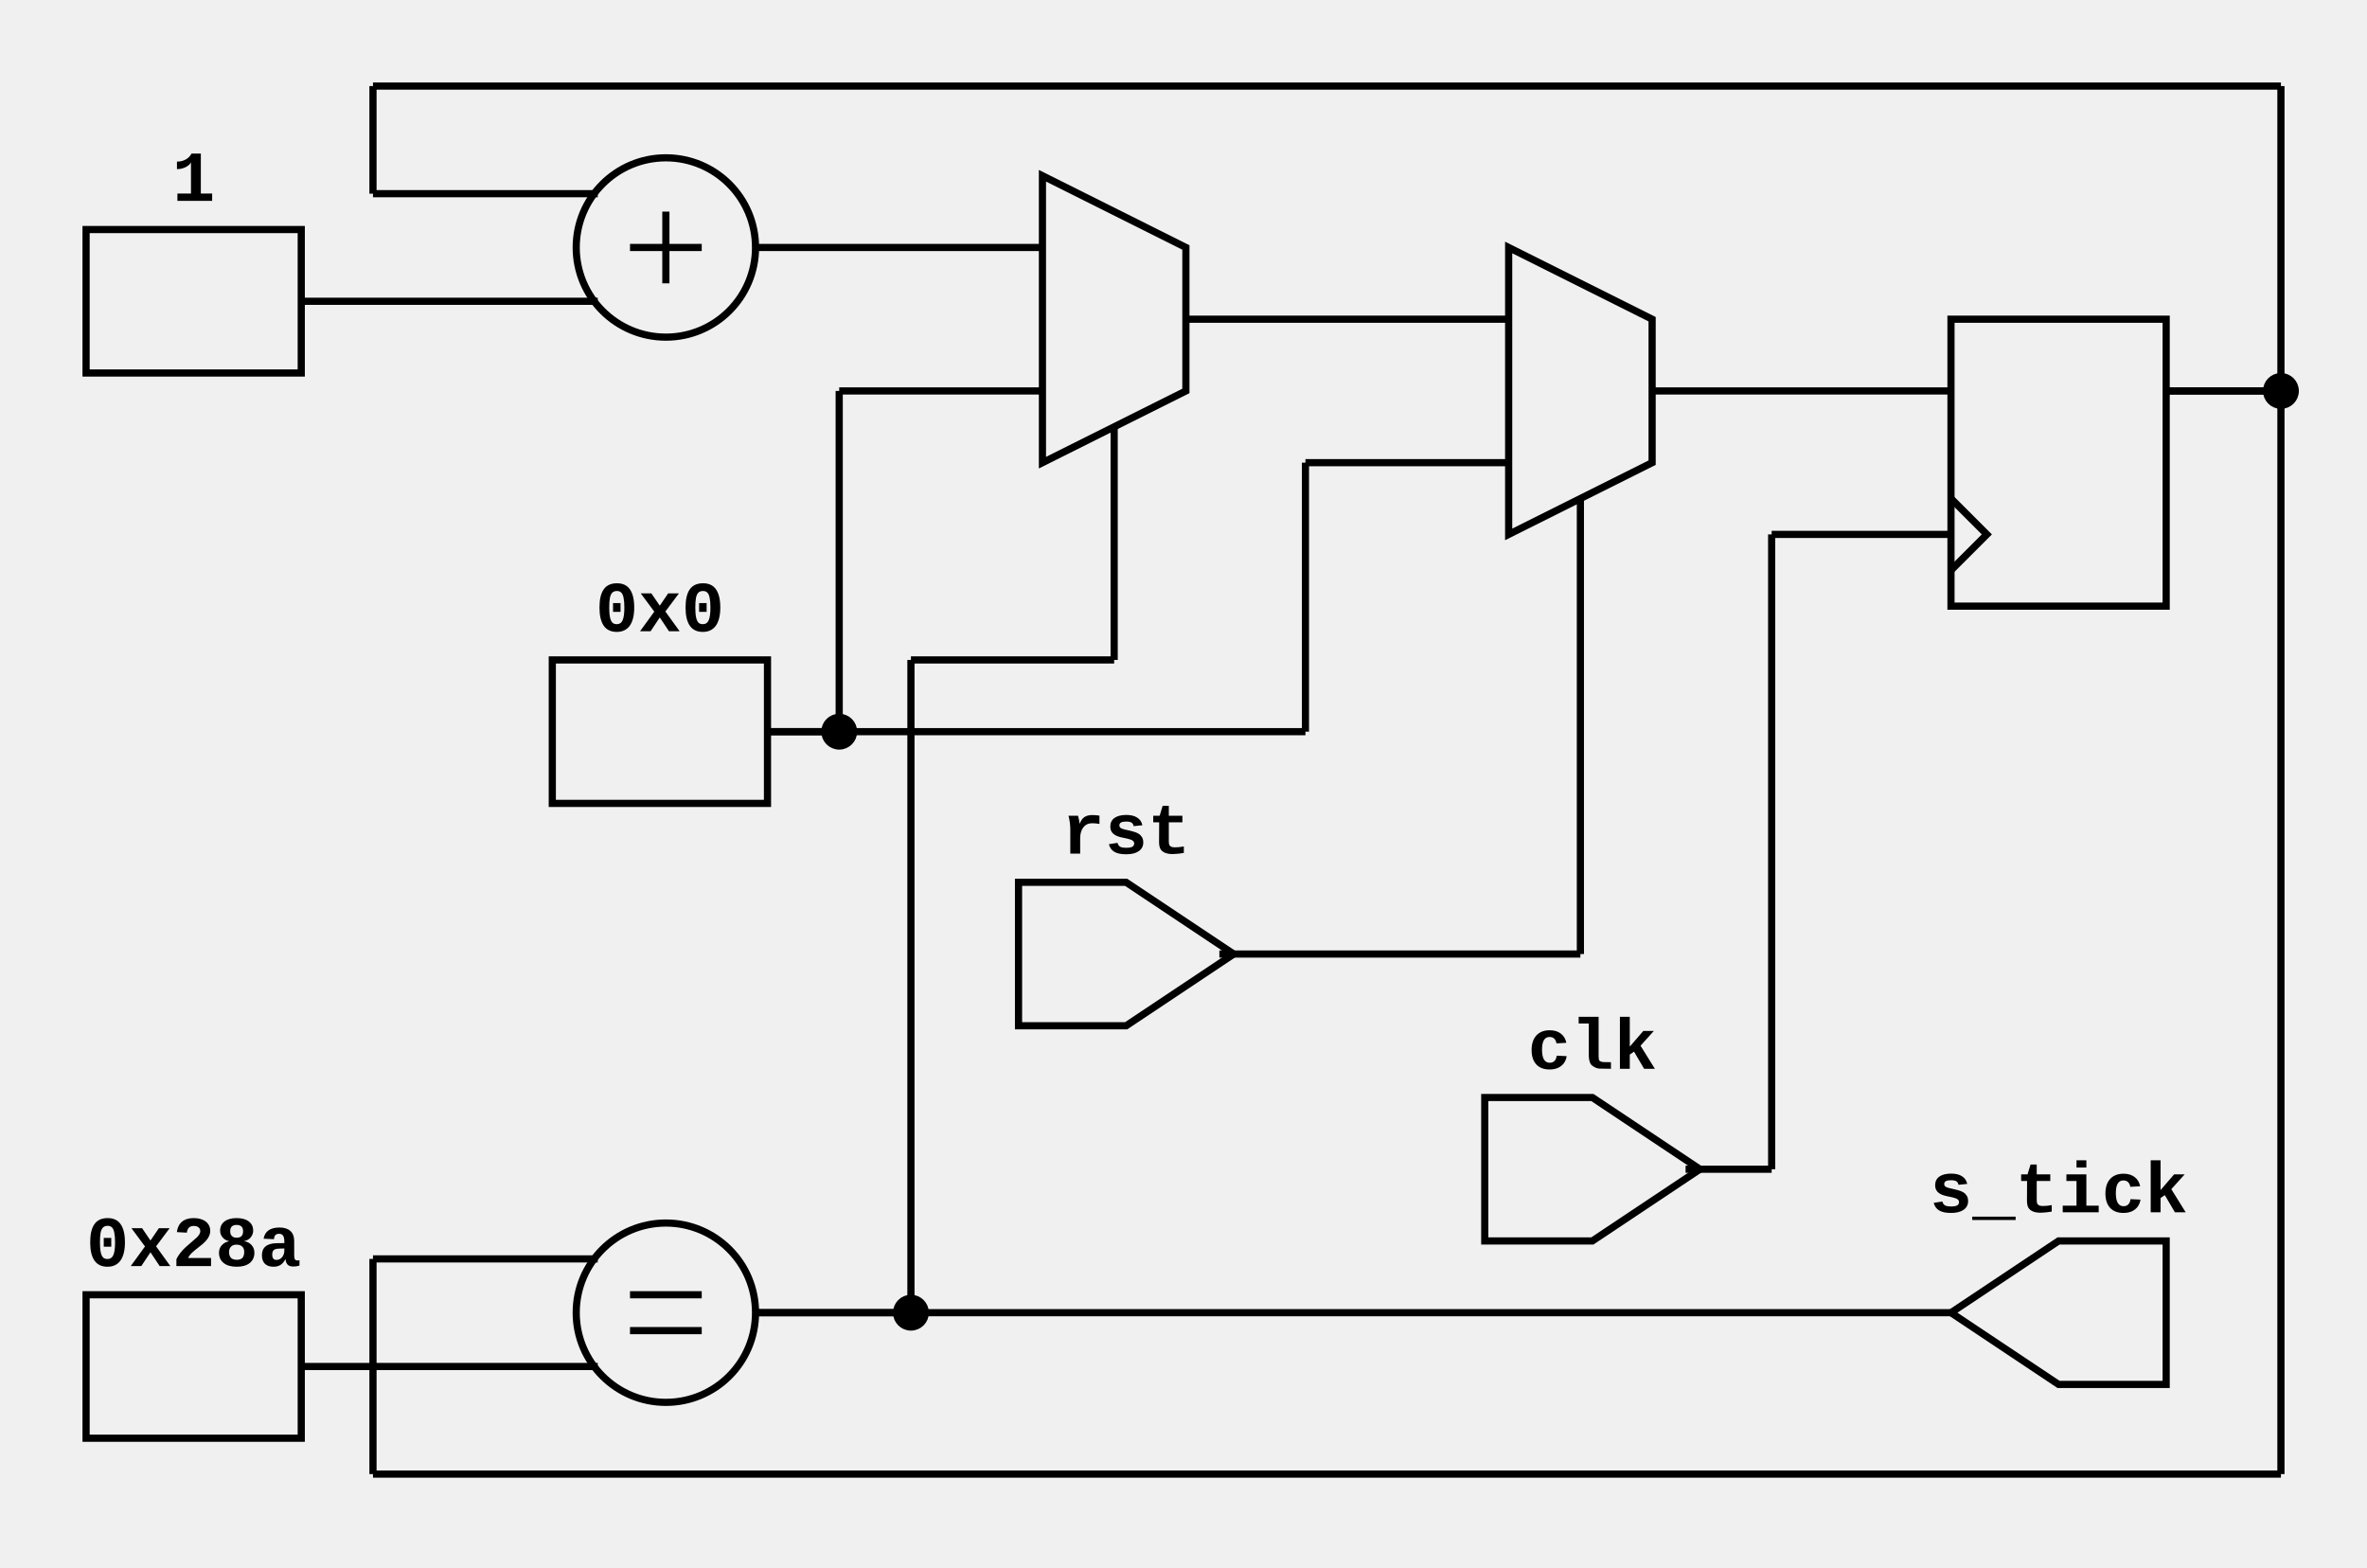
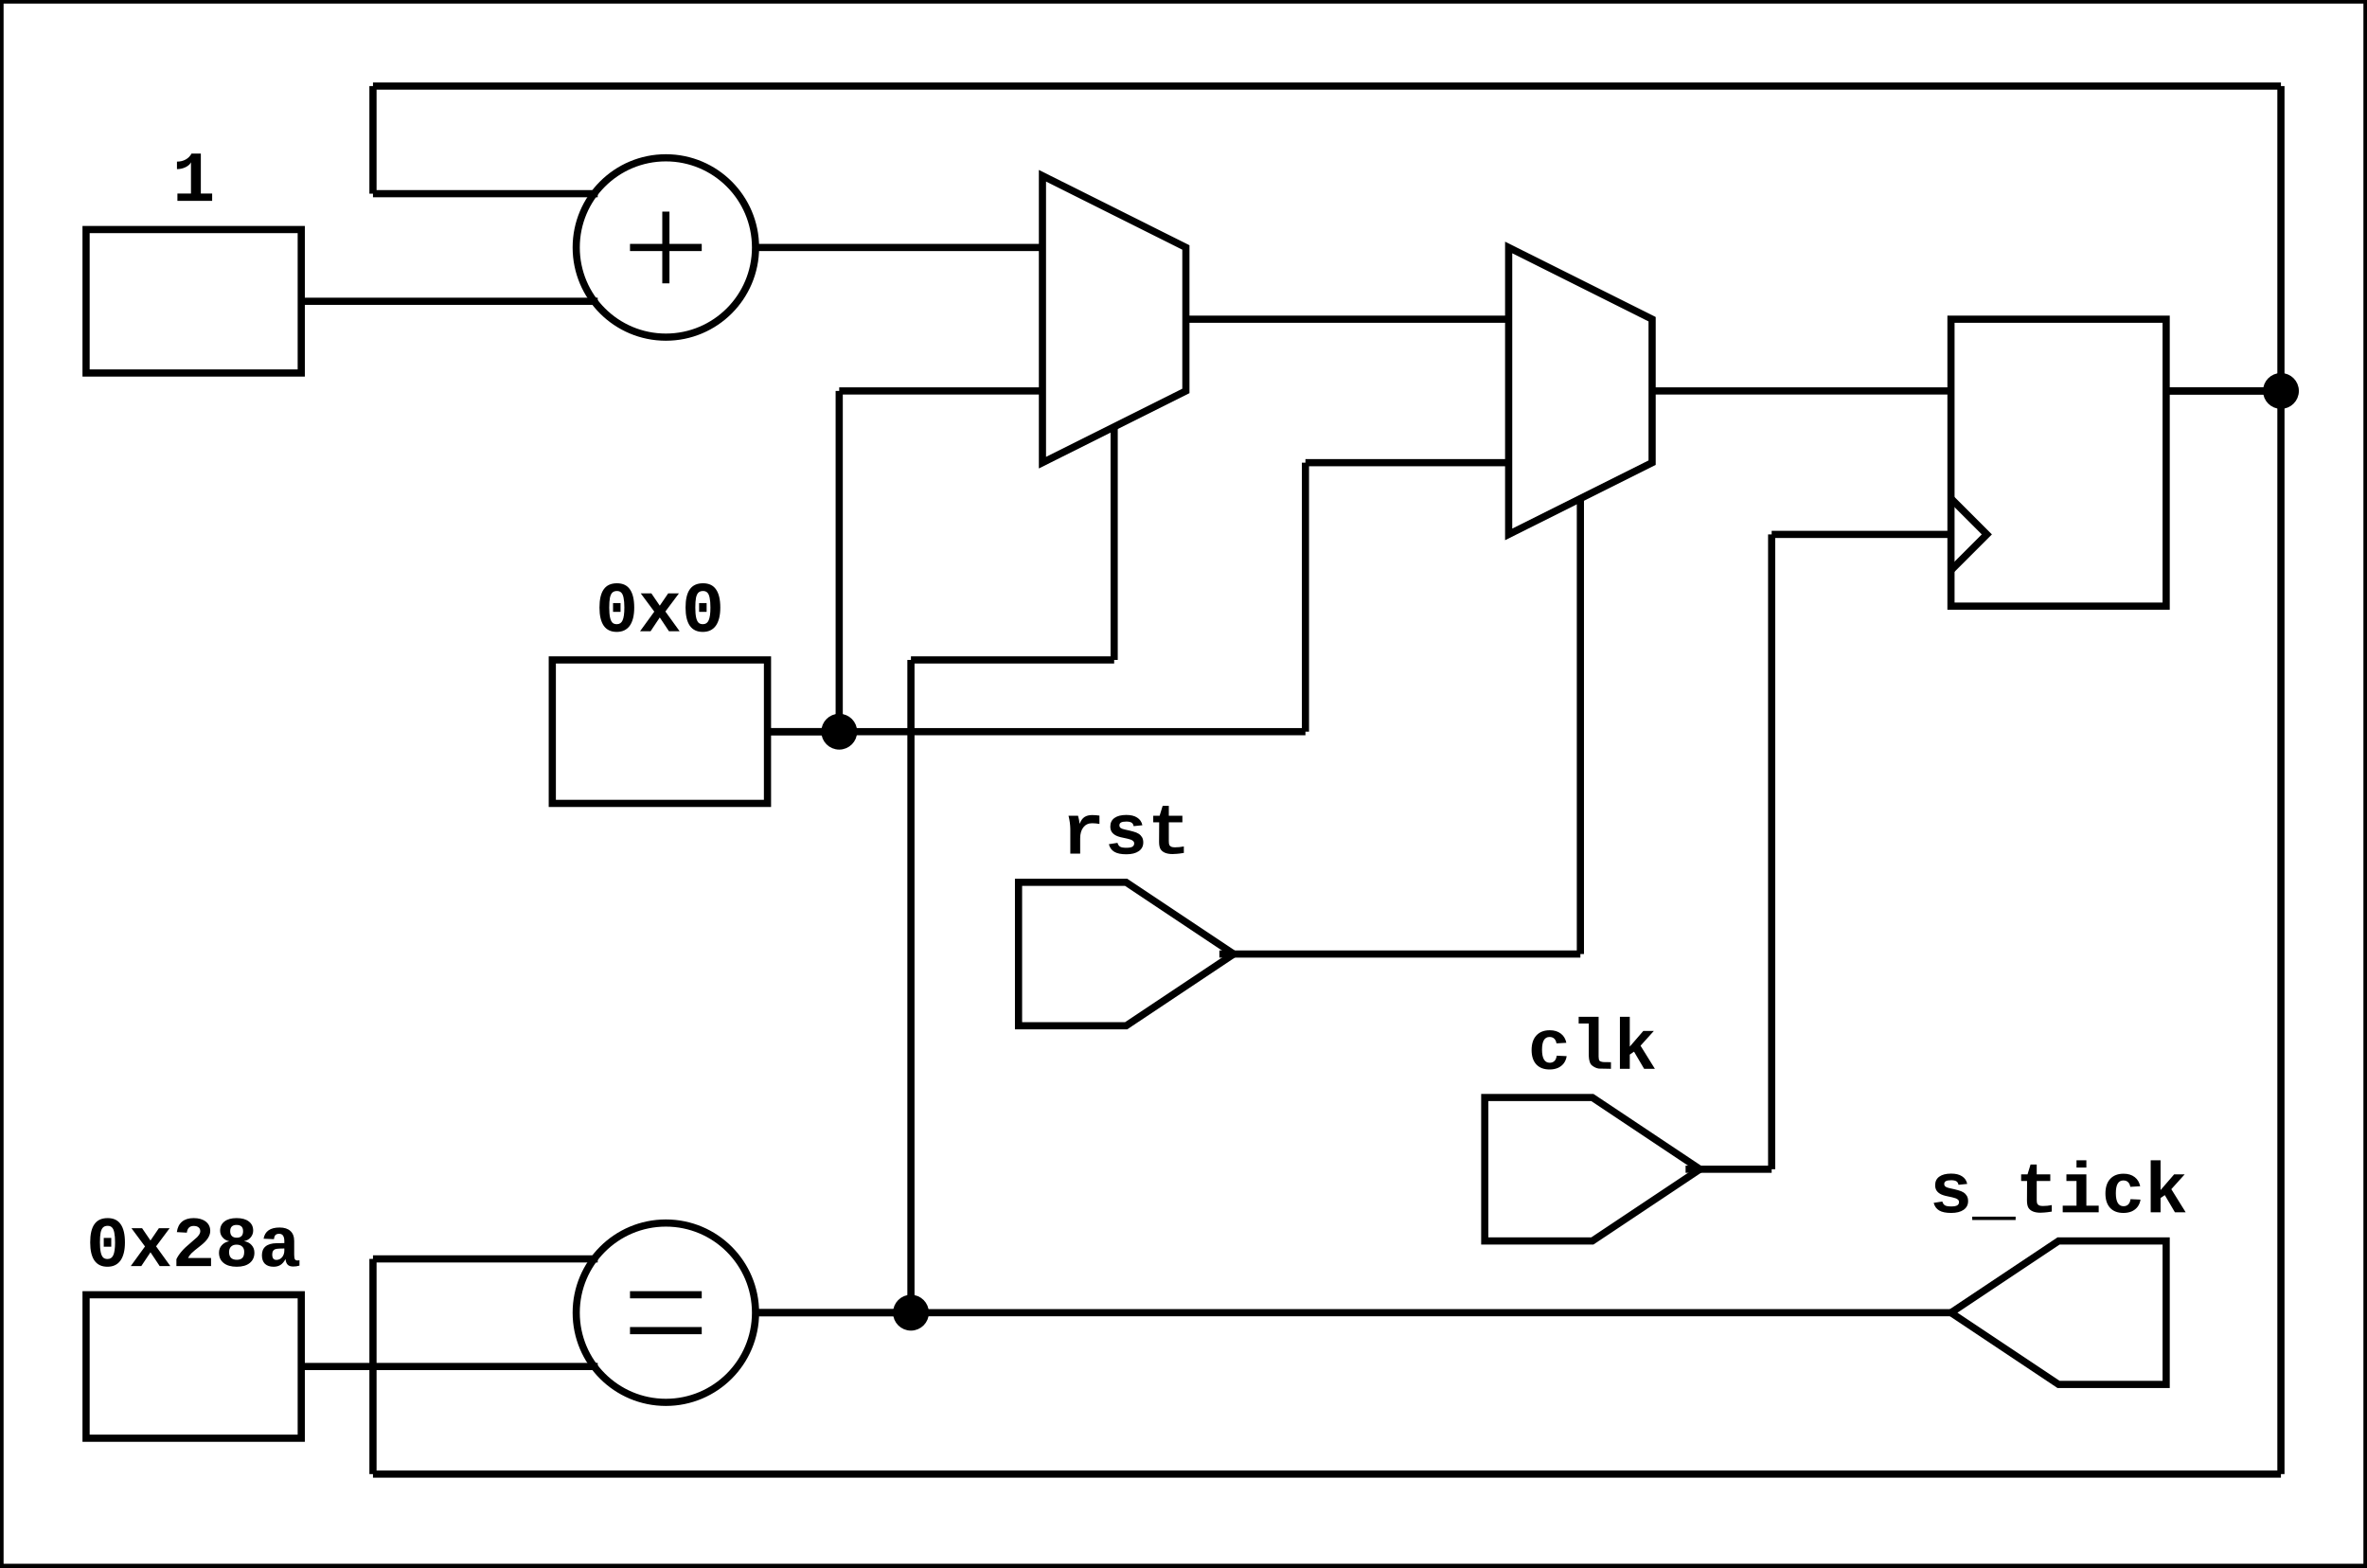
<svg xmlns="http://www.w3.org/2000/svg" xmlns:ns1="https://github.com/nturley/netlistsvg" width="330" height="218.5">
+   <rect id="white-background" width="100%" height="100%" fill="#ffffff" />
  <style>svg {
    stroke:#000;
    fill:none;
  }
  text {
    fill:#000;
    stroke:none;
    font-size:10px;
    font-weight: bold;
    font-family: "Courier New", monospace;
  }
  .nodelabel {
    text-anchor: middle;
  }
  .inputPortLabel {
    text-anchor: end;
  }
  .splitjoinBody {
    fill:#000;
  }</style>
  <g ns1:type="add" transform="translate(80.33333,22)" ns1:width="25" ns1:height="25" id="cell_$add$rtl/baud_gen.v:22$3">
    <ns1:alias val="$add" />
    <circle r="12.5" cx="12.5" cy="12.5" class="cell_$add$rtl/baud_gen.v:22$3" />
    <line x1="7.5" x2="17.5" y1="12.5" y2="12.5" class="cell_$add$rtl/baud_gen.v:22$3" />
    <line x1="12.5" x2="12.5" y1="7.5" y2="17.5" class="cell_$add$rtl/baud_gen.v:22$3" />
    <g ns1:x="3" ns1:y="5" ns1:pid="A" />
    <g ns1:x="3" ns1:y="20" ns1:pid="B" />
    <g ns1:x="25" ns1:y="12.5" ns1:pid="Y" />
  </g>
  <g ns1:type="eq" transform="translate(80.33333,170.5)" ns1:width="25" ns1:height="25" id="cell_$eq$rtl/baud_gen.v:25$5">
    <ns1:alias val="$eq" />
    <circle r="12.5" cx="12.5" cy="12.5" class="cell_$eq$rtl/baud_gen.v:25$5" />
    <line x1="7.5" x2="17.5" y1="10" y2="10" class="cell_$eq$rtl/baud_gen.v:25$5" />
    <line x1="7.5" x2="17.5" y1="15" y2="15" class="cell_$eq$rtl/baud_gen.v:25$5" />
    <g ns1:x="3" ns1:y="5" ns1:pid="A" />
    <g ns1:x="3" ns1:y="20" ns1:pid="B" />
    <g ns1:x="25" ns1:y="12.5" ns1:pid="Y" />
  </g>
  <g ns1:type="dff" transform="translate(272,44.5)" ns1:width="30" ns1:height="40" id="cell_$procdff$9">
    <ns1:alias val="$dff" />
    <ns1:alias val="$_DFF_" />
    <ns1:alias val="$_DFF_P_" />
    <rect width="30" height="40" x="0" y="0" class="cell_$procdff$9" />
    <path d="M0,35 L5,30 L0,25" class="cell_$procdff$9" />
    <g ns1:x="30" ns1:y="10" ns1:pid="Q" />
    <g ns1:x="0" ns1:y="30" ns1:pid="CLK" />
    <g ns1:x="0" ns1:y="30" ns1:pid="C" />
    <g ns1:x="0" ns1:y="10" ns1:pid="D" />
  </g>
  <g ns1:type="mux" transform="translate(210.3333,34.5)" ns1:width="20" ns1:height="40" id="cell_$procmux$7">
    <ns1:alias val="$pmux" />
    <ns1:alias val="$mux" />
    <ns1:alias val="$_MUX_" />
    <path d="M0,0 L20,10 L20,30 L0,40 Z" class="cell_$procmux$7" />
    <g ns1:x="0" ns1:y="10" ns1:pid="A" />
    <g ns1:x="0" ns1:y="30" ns1:pid="B" />
    <g ns1:x="10" ns1:y="35" ns1:pid="S" />
    <g ns1:x="20" ns1:y="20" ns1:pid="Y" />
  </g>
  <g ns1:type="mux" transform="translate(145.3333,24.5)" ns1:width="20" ns1:height="40" id="cell_$ternary$rtl/baud_gen.v:22$4">
    <ns1:alias val="$pmux" />
    <ns1:alias val="$mux" />
    <ns1:alias val="$_MUX_" />
    <path d="M0,0 L20,10 L20,30 L0,40 Z" class="cell_$ternary$rtl/baud_gen.v:22$4" />
    <g ns1:x="0" ns1:y="10" ns1:pid="A" />
    <g ns1:x="0" ns1:y="30" ns1:pid="B" />
    <g ns1:x="10" ns1:y="35" ns1:pid="S" />
    <g ns1:x="20" ns1:y="20" ns1:pid="Y" />
  </g>
  <g ns1:type="inputExt" transform="translate(207,153)" ns1:width="30" ns1:height="20" id="cell_clk">
    <text x="15" y="-4" class="nodelabel cell_clk" ns1:attribute="ref">clk</text>
    <ns1:alias val="$_inputExt_" />
    <path d="M0,0 L0,20 L15,20 L30,10 L15,0 Z" class="cell_clk" />
    <g ns1:x="28" ns1:y="10" ns1:pid="Y" />
  </g>
  <g ns1:type="inputExt" transform="translate(142,123)" ns1:width="30" ns1:height="20" id="cell_rst">
    <text x="15" y="-4" class="nodelabel cell_rst" ns1:attribute="ref">rst</text>
    <ns1:alias val="$_inputExt_" />
    <path d="M0,0 L0,20 L15,20 L30,10 L15,0 Z" class="cell_rst" />
    <g ns1:x="28" ns1:y="10" ns1:pid="Y" />
  </g>
  <g ns1:type="outputExt" transform="translate(272,173)" ns1:width="30" ns1:height="20" id="cell_s_tick">
    <text x="15" y="-4" class="nodelabel cell_s_tick" ns1:attribute="ref">s_tick</text>
    <ns1:alias val="$_outputExt_" />
    <path d="M30,0 L30,20 L15,20 L0,10 L15,0 Z" class="cell_s_tick" />
    <g ns1:x="0" ns1:y="10" ns1:pid="A" />
  </g>
  <g ns1:type="constant" transform="translate(12,32)" ns1:width="30" ns1:height="20" id="cell_1">
    <text x="15" y="-4" class="nodelabel cell_1" ns1:attribute="ref">1</text>
    <ns1:alias val="$_constant_" />
    <rect width="30" height="20" class="cell_1" />
    <g ns1:x="30" ns1:y="10" ns1:pid="Y" />
  </g>
  <g ns1:type="constant" transform="translate(12,180.5)" ns1:width="30" ns1:height="20" id="cell_1010001010">
    <text x="15" y="-4" class="nodelabel cell_1010001010" ns1:attribute="ref">0x28a</text>
    <ns1:alias val="$_constant_" />
    <rect width="30" height="20" class="cell_1010001010" />
    <g ns1:x="30" ns1:y="10" ns1:pid="Y" />
  </g>
  <g ns1:type="constant" transform="translate(77,92)" ns1:width="30" ns1:height="20" id="cell_0000000000">
    <text x="15" y="-4" class="nodelabel cell_0000000000" ns1:attribute="ref">0x0</text>
    <ns1:alias val="$_constant_" />
    <rect width="30" height="20" class="cell_0000000000" />
    <g ns1:x="30" ns1:y="10" ns1:pid="Y" />
  </g>
  <line x1="302" x2="318" y1="54.5" y2="54.5" class="net_5,6,7,8,9,10,11,12,13,14" />
  <line x1="318" x2="318" y1="54.5" y2="12" class="net_5,6,7,8,9,10,11,12,13,14" />
  <line x1="318" x2="52" y1="12" y2="12" class="net_5,6,7,8,9,10,11,12,13,14" />
  <line x1="52" x2="52" y1="12" y2="27" class="net_5,6,7,8,9,10,11,12,13,14" />
  <circle cx="318" cy="54.5" r="2" style="fill:#000" class="net_5,6,7,8,9,10,11,12,13,14" />
  <line x1="52" x2="83.333" y1="27" y2="27" class="net_5,6,7,8,9,10,11,12,13,14" />
  <line x1="302" x2="318" y1="54.5" y2="54.5" class="net_5,6,7,8,9,10,11,12,13,14" />
  <line x1="318" x2="318" y1="54.5" y2="205.5" class="net_5,6,7,8,9,10,11,12,13,14" />
  <line x1="318" x2="52" y1="205.5" y2="205.5" class="net_5,6,7,8,9,10,11,12,13,14" />
  <line x1="52" x2="52" y1="205.5" y2="175.5" class="net_5,6,7,8,9,10,11,12,13,14" />
  <line x1="52" x2="83.333" y1="175.5" y2="175.5" class="net_5,6,7,8,9,10,11,12,13,14" />
  <line x1="42" x2="83.333" y1="42" y2="42" class="net_45" />
  <line x1="42" x2="83.333" y1="190.5" y2="190.5" class="net_46,47,48,49,50,51,52,53,54,55" />
  <line x1="235" x2="247" y1="163" y2="163" class="net_2" />
  <line x1="247" x2="247" y1="163" y2="74.5" class="net_2" />
  <line x1="247" x2="272" y1="74.5" y2="74.5" class="net_2" />
  <line x1="230.333" x2="272" y1="54.5" y2="54.5" class="net_25,26,27,28,29,30,31,32,33,34" />
  <line x1="165.333" x2="210.333" y1="44.5" y2="44.5" class="net_35,36,37,38,39,40,41,42,43,44" />
  <line x1="107" x2="182" y1="102" y2="102" class="net_56,57,58,59,60,61,62,63,64,65" />
  <line x1="182" x2="182" y1="102" y2="64.5" class="net_56,57,58,59,60,61,62,63,64,65" />
  <line x1="182" x2="210.333" y1="64.5" y2="64.5" class="net_56,57,58,59,60,61,62,63,64,65" />
  <line x1="107" x2="117" y1="102" y2="102" class="net_56,57,58,59,60,61,62,63,64,65" />
  <line x1="117" x2="117" y1="102" y2="54.5" class="net_56,57,58,59,60,61,62,63,64,65" />
  <circle cx="117" cy="102" r="2" style="fill:#000" class="net_56,57,58,59,60,61,62,63,64,65" />
  <line x1="117" x2="145.333" y1="54.5" y2="54.5" class="net_56,57,58,59,60,61,62,63,64,65" />
  <line x1="170" x2="220.333" y1="133" y2="133" class="net_3" />
  <line x1="220.333" x2="220.333" y1="133" y2="69.5" class="net_3" />
  <line x1="105.333" x2="145.333" y1="34.5" y2="34.5" class="net_15,16,17,18,19,20,21,22,23,24" />
  <line x1="105.333" x2="127" y1="183" y2="183" class="net_4" />
  <line x1="127" x2="127" y1="183" y2="92" class="net_4" />
  <line x1="127" x2="155.333" y1="92" y2="92" class="net_4" />
  <circle cx="127" cy="183" r="2" style="fill:#000" class="net_4" />
  <line x1="155.333" x2="155.333" y1="92" y2="59.5" class="net_4" />
  <line x1="105.333" x2="272" y1="183" y2="183" class="net_4" />
</svg>
